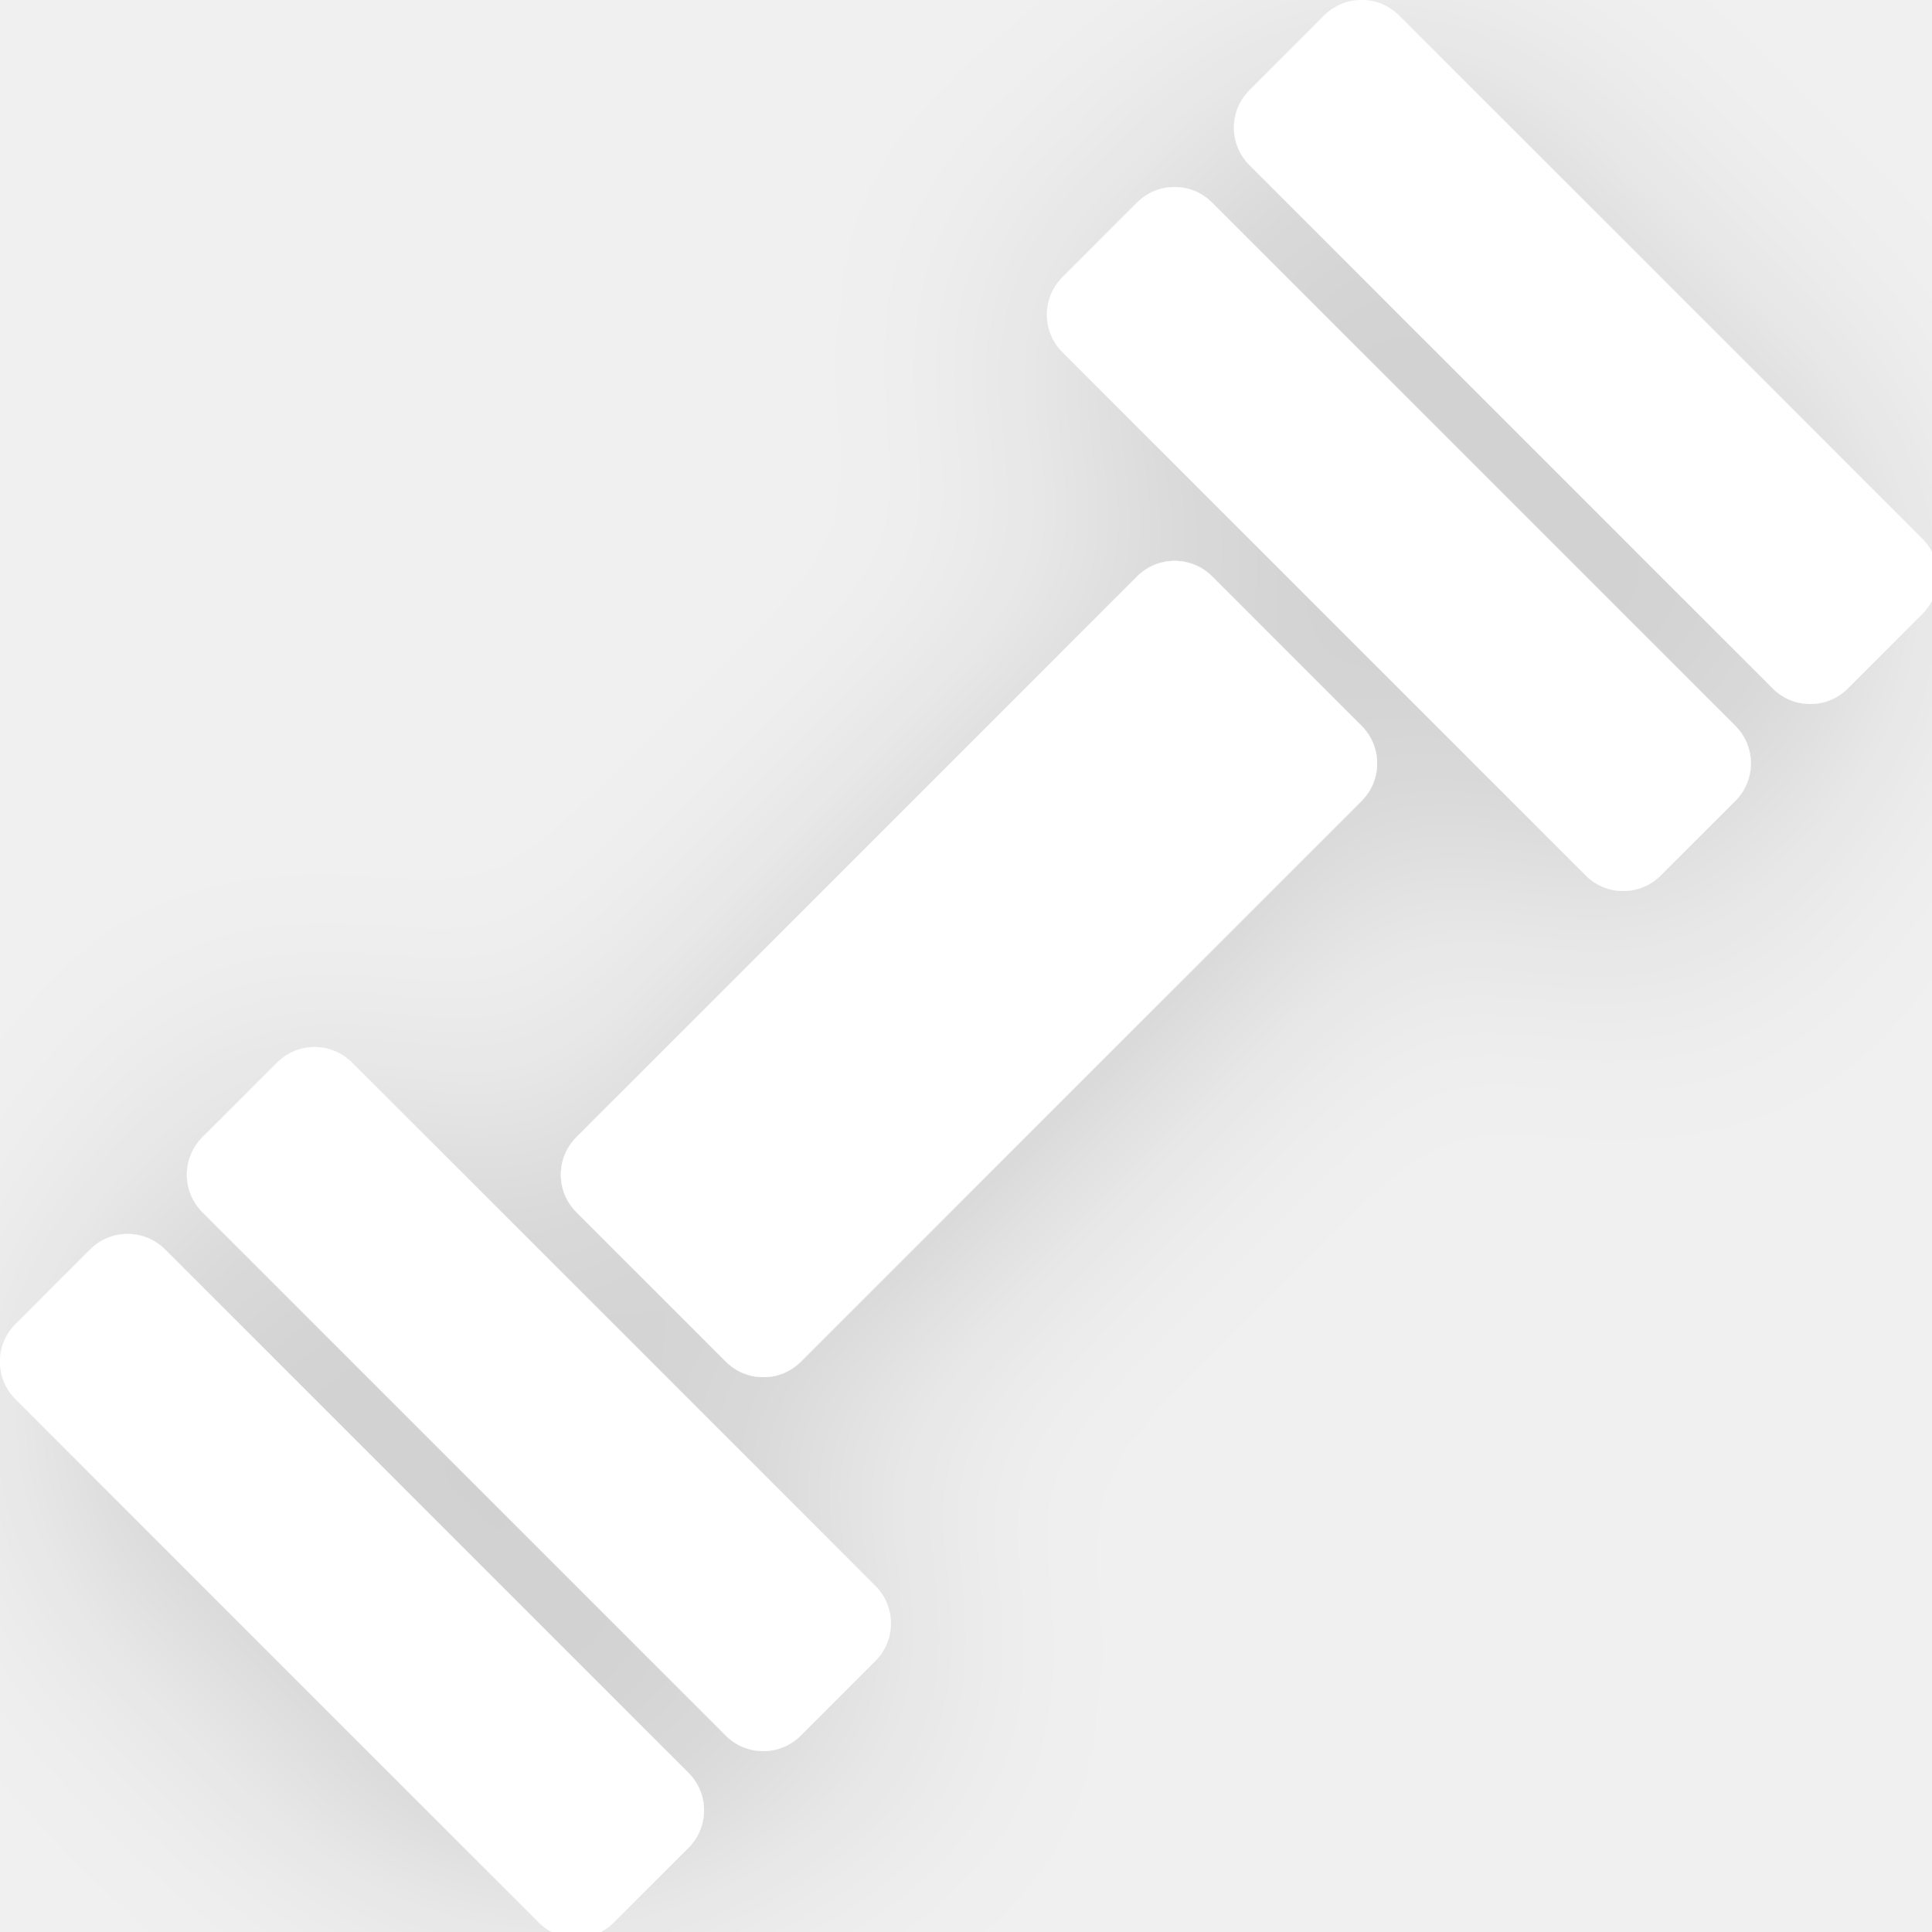
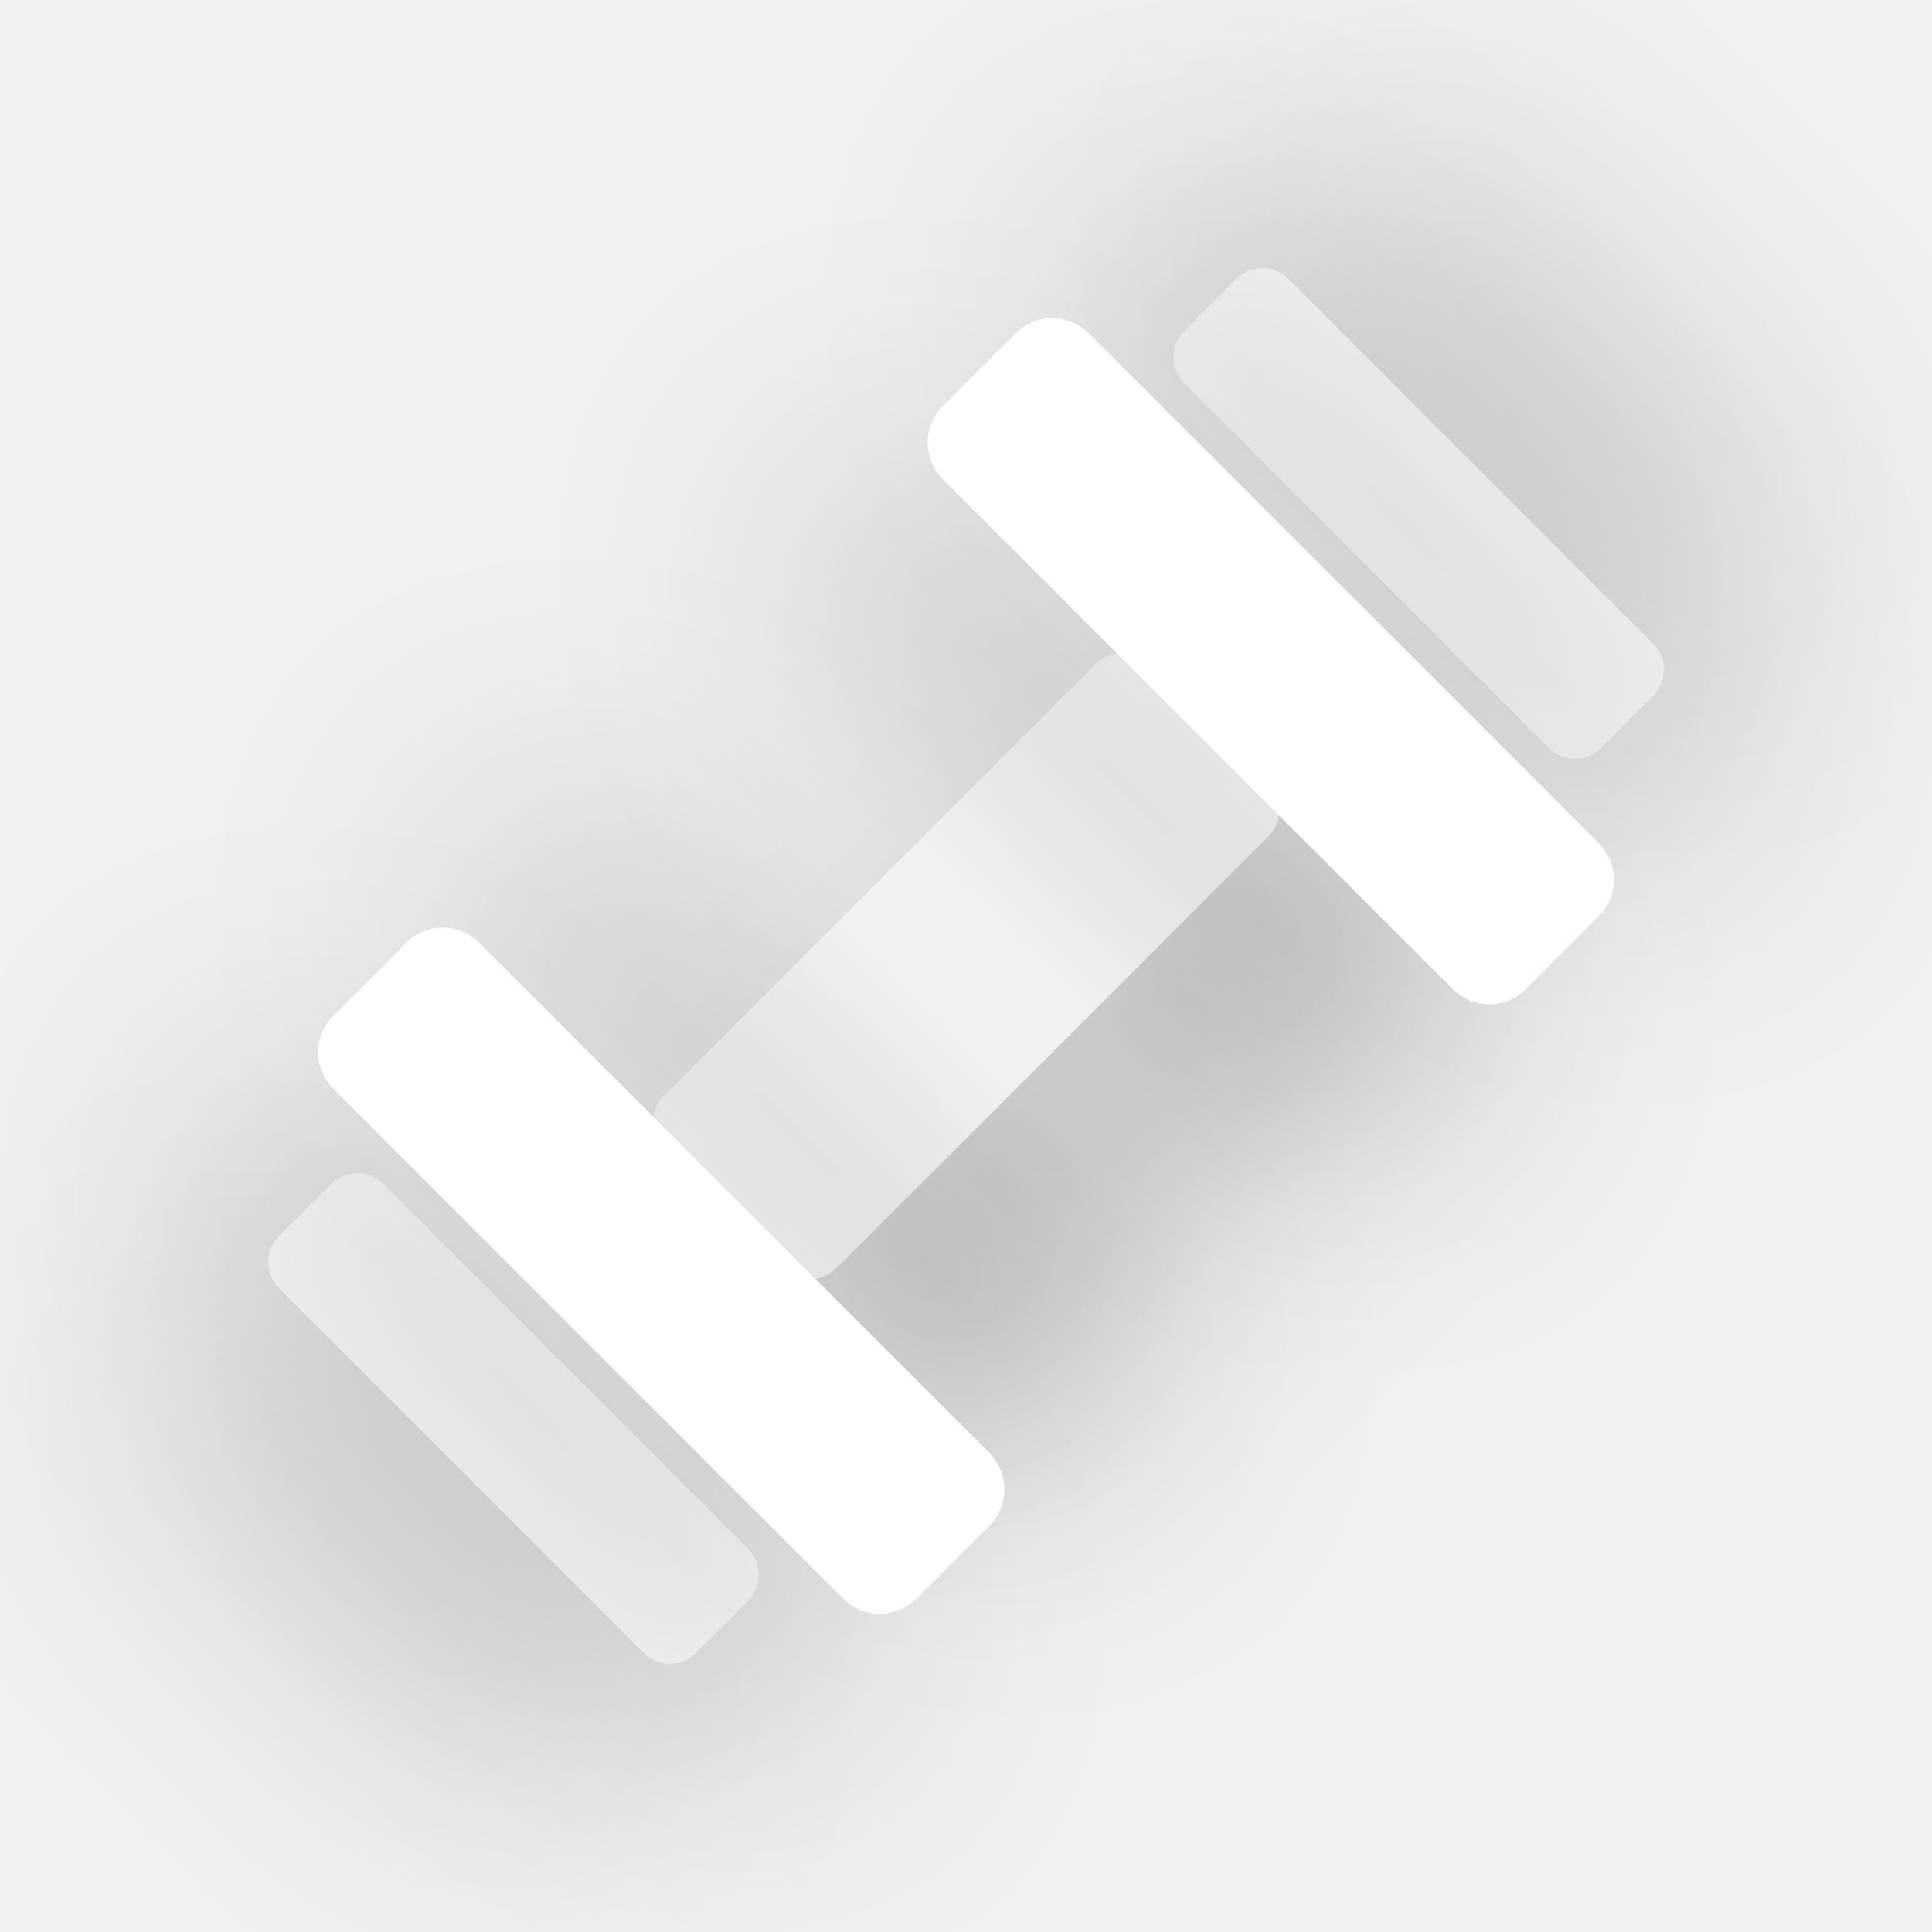
- <svg xmlns="http://www.w3.org/2000/svg" width="152" height="152" viewBox="0 0 152 152">
+ <svg xmlns="http://www.w3.org/2000/svg" width="144" height="144" viewBox="0 0 144 144">
  <defs>
-     <filter id="a" x="-30.002" y="-27" width="212.47" height="212.471" filterUnits="userSpaceOnUse">
-       <feOffset dy="3" input="SourceAlpha" />
+     <filter id="a" x="28.637" y="28.632" width="106.739" height="106.739" filterUnits="userSpaceOnUse">
+       <feOffset dx="10" dy="10" input="SourceAlpha" />
      <feGaussianBlur stdDeviation="10" result="b" />
-       <feFlood flood-opacity="0.161" />
+       <feFlood flood-opacity="0.188" />
      <feComposite operator="in" in2="b" />
      <feComposite in="SourceGraphic" />
    </filter>
-     <clipPath id="d">
-       <rect width="152" height="152" />
+     <filter id="c" x="-19.999" y="67.451" width="96.553" height="96.553" filterUnits="userSpaceOnUse">
+       <feOffset dx="-10" dy="10" input="SourceAlpha" />
+       <feGaussianBlur stdDeviation="10" result="d" />
+       <feFlood flood-opacity="0.188" />
+       <feComposite operator="in" in2="d" />
+       <feComposite in="SourceGraphic" />
+     </filter>
+     <filter id="e" x="-16.269" y="49.158" width="111.115" height="111.114" filterUnits="userSpaceOnUse">
+       <feOffset dx="-10" dy="10" input="SourceAlpha" />
+       <feGaussianBlur stdDeviation="10" result="f" />
+       <feFlood flood-opacity="0.188" />
+       <feComposite operator="in" in2="f" />
+       <feComposite in="SourceGraphic" />
+     </filter>
+     <filter id="g" x="3.731" y="29.158" width="111.115" height="111.114" filterUnits="userSpaceOnUse">
+       <feOffset dx="10" dy="-10" input="SourceAlpha" />
+       <feGaussianBlur stdDeviation="10" result="h" />
+       <feFlood flood-opacity="0.188" />
+       <feComposite operator="in" in2="h" />
+       <feComposite in="SourceGraphic" />
+     </filter>
+     <filter id="i" x="67.456" y="-20" width="96.55" height="96.549" filterUnits="userSpaceOnUse">
+       <feOffset dx="10" dy="-10" input="SourceAlpha" />
+       <feGaussianBlur stdDeviation="10" result="j" />
+       <feFlood flood-opacity="0.188" />
+       <feComposite operator="in" in2="j" />
+       <feComposite in="SourceGraphic" />
+     </filter>
+     <filter id="k" x="49.157" y="-16.266" width="111.114" height="111.114" filterUnits="userSpaceOnUse">
+       <feOffset dx="10" dy="-10" input="SourceAlpha" />
+       <feGaussianBlur stdDeviation="10" result="l" />
+       <feFlood flood-opacity="0.188" />
+       <feComposite operator="in" in2="l" />
+       <feComposite in="SourceGraphic" />
+     </filter>
+     <filter id="m" x="29.157" y="3.734" width="111.114" height="111.114" filterUnits="userSpaceOnUse">
+       <feOffset dx="-10" dy="10" input="SourceAlpha" />
+       <feGaussianBlur stdDeviation="10" result="n" />
+       <feFlood flood-opacity="0.188" />
+       <feComposite operator="in" in2="n" />
+       <feComposite in="SourceGraphic" />
+     </filter>
+     <clipPath id="p">
+       <rect width="144" height="144" />
    </clipPath>
  </defs>
-   <g id="c" clip-path="url(#d)">
-     <g transform="matrix(1, 0, 0, 1, 0, 0)" filter="url(#a)">
-       <path d="M-8279.2,146.934l-41.187-41.187a4.163,4.163,0,0,1,0-5.884l5.882-5.881a4.162,4.162,0,0,1,5.889,0l41.186,41.187a4.156,4.156,0,0,1-.007,5.884l-5.88,5.881a4.155,4.155,0,0,1-2.945,1.222A4.142,4.142,0,0,1-8279.2,146.934Zm14.71-14.707-41.187-41.187a4.154,4.154,0,0,1,0-5.881l5.885-5.884a4.16,4.16,0,0,1,5.881,0l41.188,41.187a4.163,4.163,0,0,1,0,5.881l-5.886,5.884a4.151,4.151,0,0,1-2.944,1.219A4.14,4.14,0,0,1-8264.491,132.227Zm0-29.426-11.765-11.765a4.155,4.155,0,0,1,0-5.877l44.124-44.129a4.163,4.163,0,0,1,5.89,0l11.764,11.765a4.161,4.161,0,0,1,0,5.892l-44.126,44.125a4.128,4.128,0,0,1-2.934,1.215A4.159,4.159,0,0,1-8264.491,102.8Zm67.663-38.237-41.19-41.187a4.161,4.161,0,0,1,0-5.881l5.884-5.884a4.152,4.152,0,0,1,5.877,0l41.189,41.187a4.153,4.153,0,0,1,0,5.877l-5.887,5.884a4.147,4.147,0,0,1-2.942,1.219A4.139,4.139,0,0,1-8196.828,64.564Zm14.711-14.715L-8223.3,8.662a4.148,4.148,0,0,1,0-5.877l5.884-5.888a4.159,4.159,0,0,1,5.88,0l41.188,41.187a4.159,4.159,0,0,1,0,5.877l-5.884,5.888a4.154,4.154,0,0,1-2.94,1.215A4.143,4.143,0,0,1-8182.117,49.849Z" transform="translate(8321.6 4.32)" fill="#fff" />
+   <g id="o" clip-path="url(#p)">
+     <g transform="translate(-274.199 -160.633)">
+       <g transform="matrix(1, 0, 0, 1, 274.2, 160.63)" filter="url(#a)">
+         <path d="M9.449,45.849.886,37.286a3.024,3.024,0,0,1,0-4.277L33,.89a3.03,3.03,0,0,1,4.287,0L45.851,9.45a3.028,3.028,0,0,1,0,4.288L13.732,45.855a3.029,3.029,0,0,1-4.284-.006Z" transform="translate(48.64 48.63)" fill="#fff" />
+       </g>
+       <g transform="matrix(1, 0, 0, 1, 274.2, 160.63)" filter="url(#c)">
+         <path d="M27.982,35.749.8,8.57a2.747,2.747,0,0,1,0-3.883L4.686.807A2.746,2.746,0,0,1,8.571.8L35.75,27.983a2.743,2.743,0,0,1,0,3.883l-3.88,3.88a2.743,2.743,0,0,1-3.883,0Z" transform="translate(20 87.45)" fill="#fff" />
+       </g>
+       <g transform="matrix(1, 0, 0, 1, 274.2, 160.63)" filter="url(#e)">
+         <path d="M39.134,49.993,1.126,11.983a3.832,3.832,0,0,1,0-5.427l5.43-5.43a3.84,3.84,0,0,1,5.428,0l38.009,38.01a3.842,3.842,0,0,1,0,5.427l-5.431,5.431a3.84,3.84,0,0,1-5.428,0Z" transform="translate(23.73 69.16)" fill="#fff" />
+       </g>
+       <g transform="matrix(1, 0, 0, 1, 274.2, 160.63)" filter="url(#g)">
+         <path d="M39.134,49.993,1.126,11.983a3.832,3.832,0,0,1,0-5.427l5.43-5.43a3.84,3.84,0,0,1,5.428,0l38.009,38.01a3.842,3.842,0,0,1,0,5.427l-5.431,5.431a3.84,3.84,0,0,1-5.428,0Z" transform="translate(23.73 69.16)" fill="#fff" />
+       </g>
+       <g transform="matrix(1, 0, 0, 1, 274.2, 160.63)" filter="url(#i)">
+         <path d="M27.983,35.744.805,8.566a2.737,2.737,0,0,1,0-3.878L4.688.8a2.744,2.744,0,0,1,3.88,0L35.747,27.983a2.744,2.744,0,0,1,0,3.878l-3.883,3.886a2.745,2.745,0,0,1-3.881,0Z" transform="translate(87.46 20)" fill="#fff" />
+       </g>
+       <g transform="matrix(1, 0, 0, 1, 274.2, 160.63)" filter="url(#k)">
+         <path d="M39.134,49.992,1.122,11.982a3.84,3.84,0,0,1,0-5.427l5.43-5.431a3.832,3.832,0,0,1,5.424,0l38.011,38.01a3.833,3.833,0,0,1,0,5.423l-5.433,5.431a3.837,3.837,0,0,1-5.425,0Z" transform="translate(69.16 23.73)" fill="#fff" />
+       </g>
+       <g transform="matrix(1, 0, 0, 1, 274.2, 160.63)" filter="url(#m)">
+         <path d="M39.134,49.992,1.122,11.982a3.84,3.84,0,0,1,0-5.427l5.43-5.431a3.832,3.832,0,0,1,5.424,0l38.011,38.01a3.833,3.833,0,0,1,0,5.423l-5.433,5.431a3.837,3.837,0,0,1-5.425,0Z" transform="translate(69.16 23.73)" fill="#fff" />
+       </g>
    </g>
  </g>
</svg>
